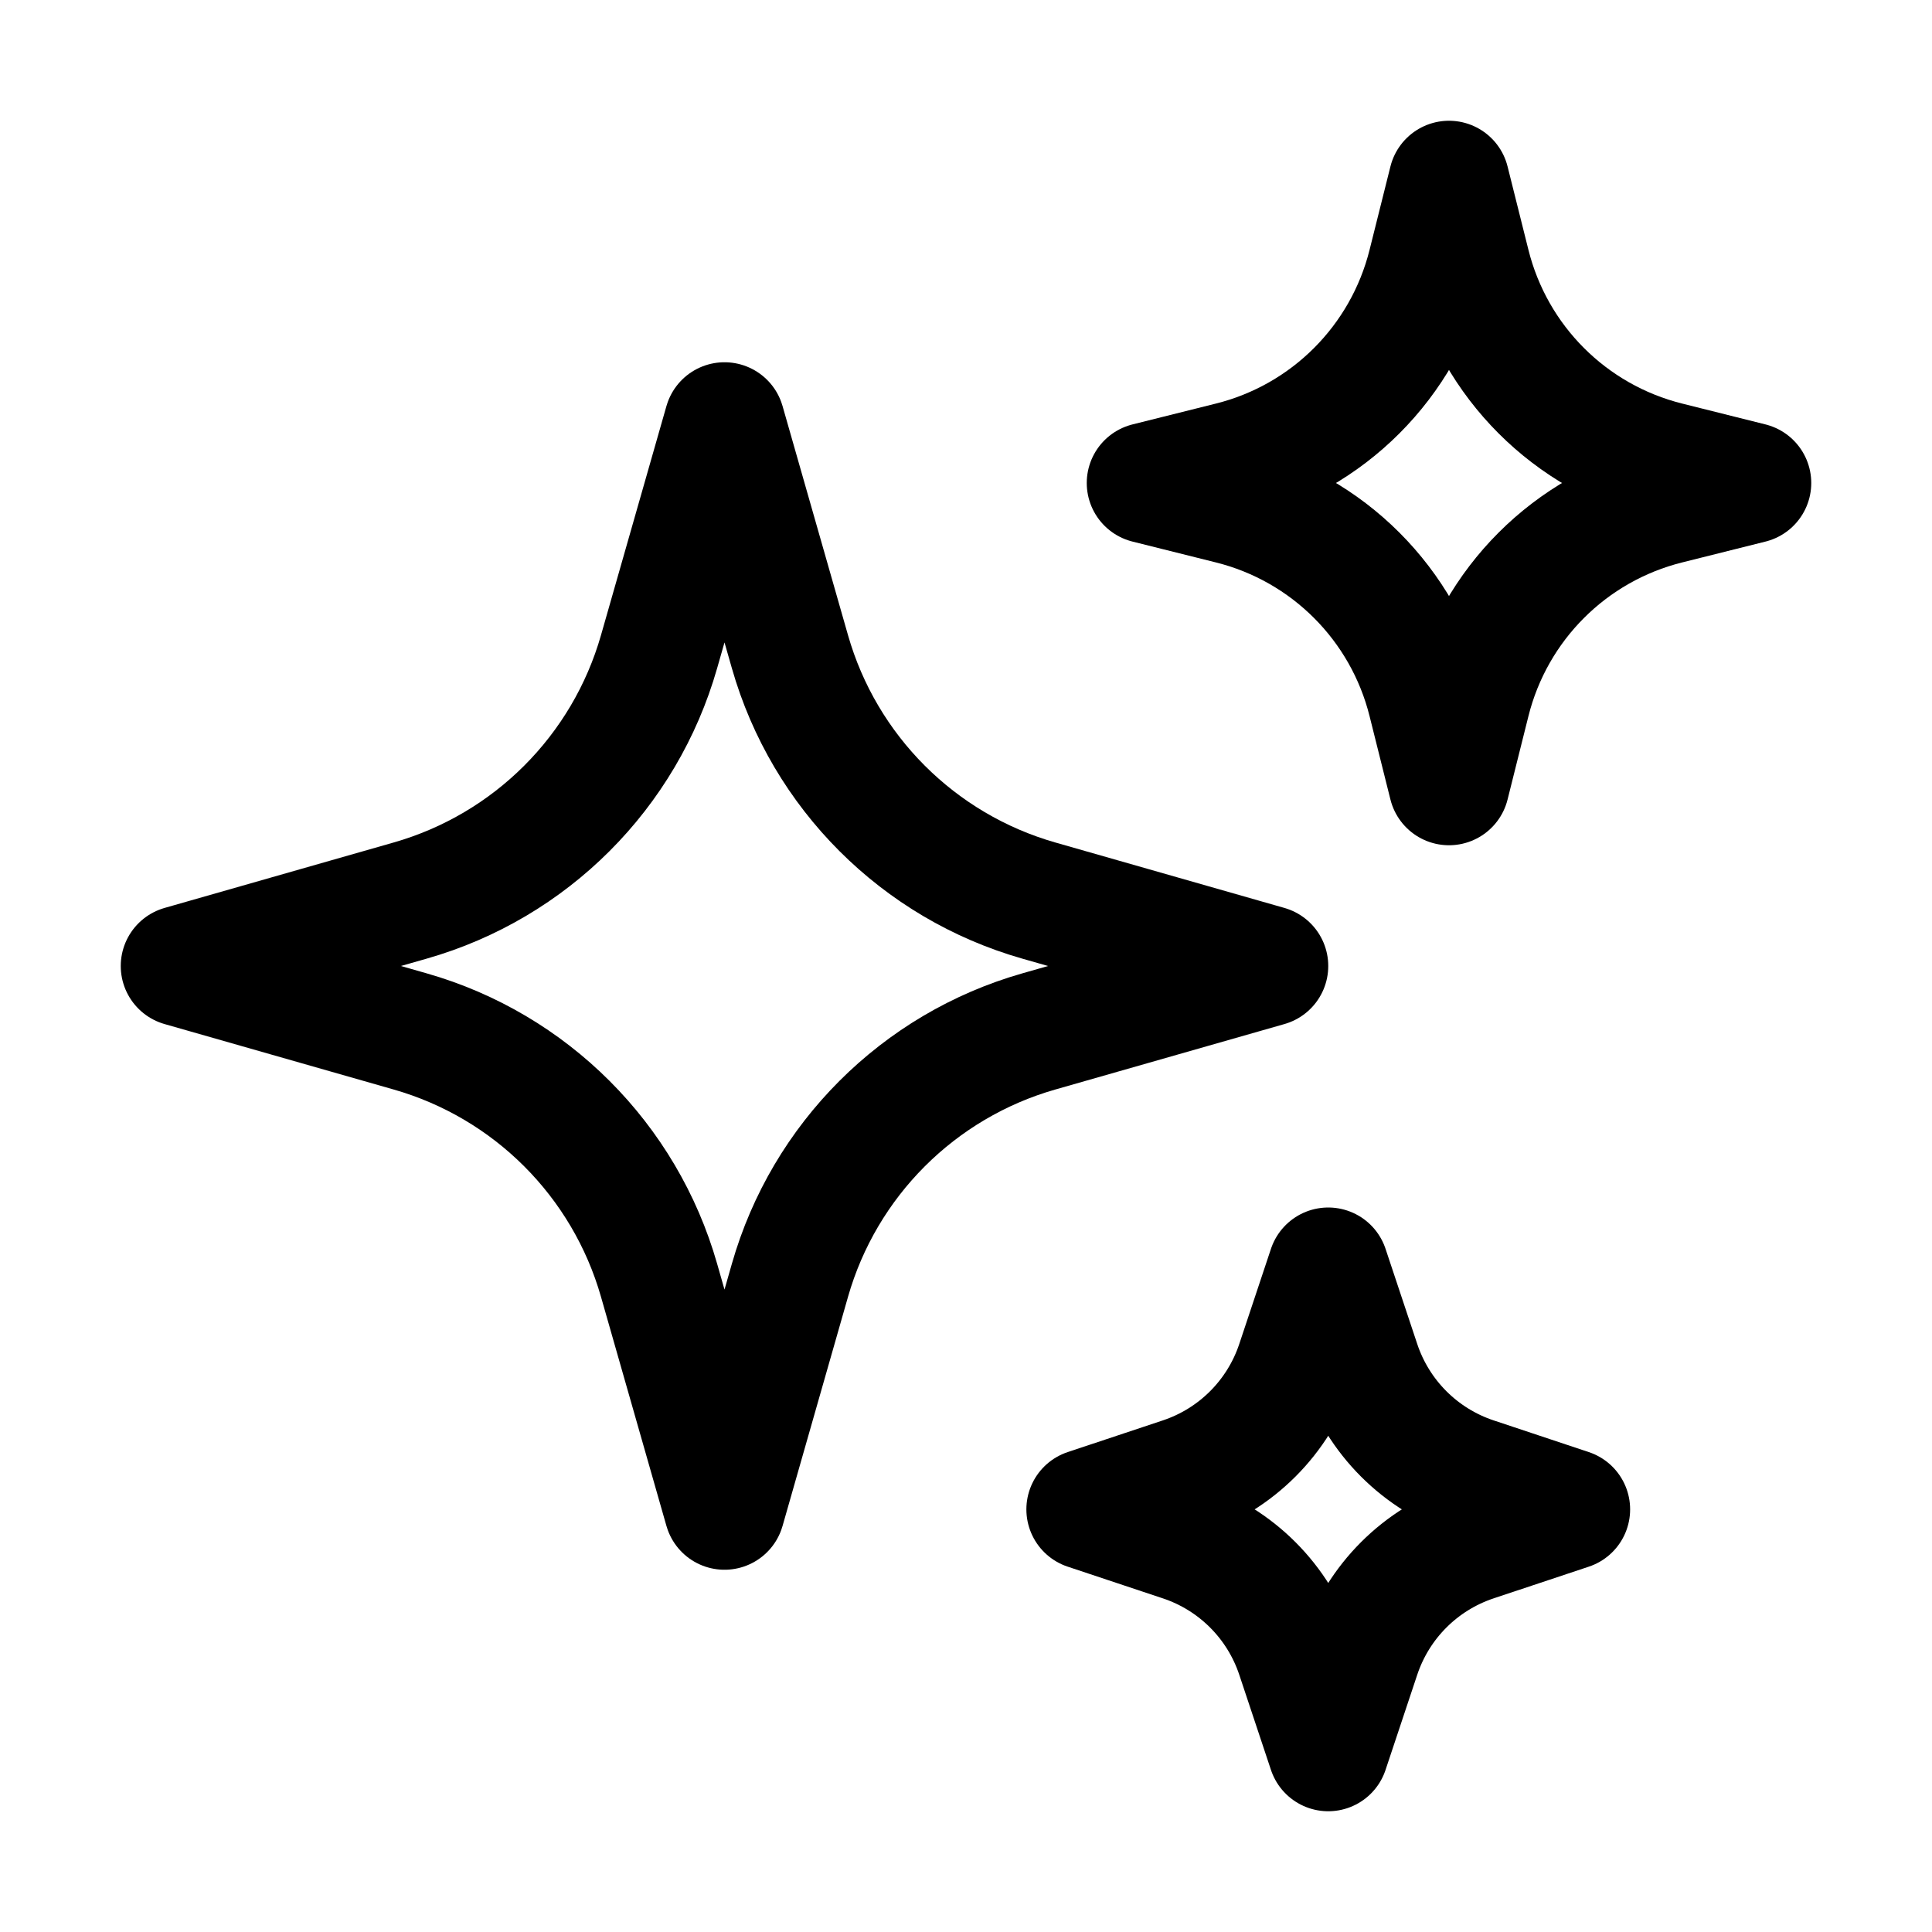
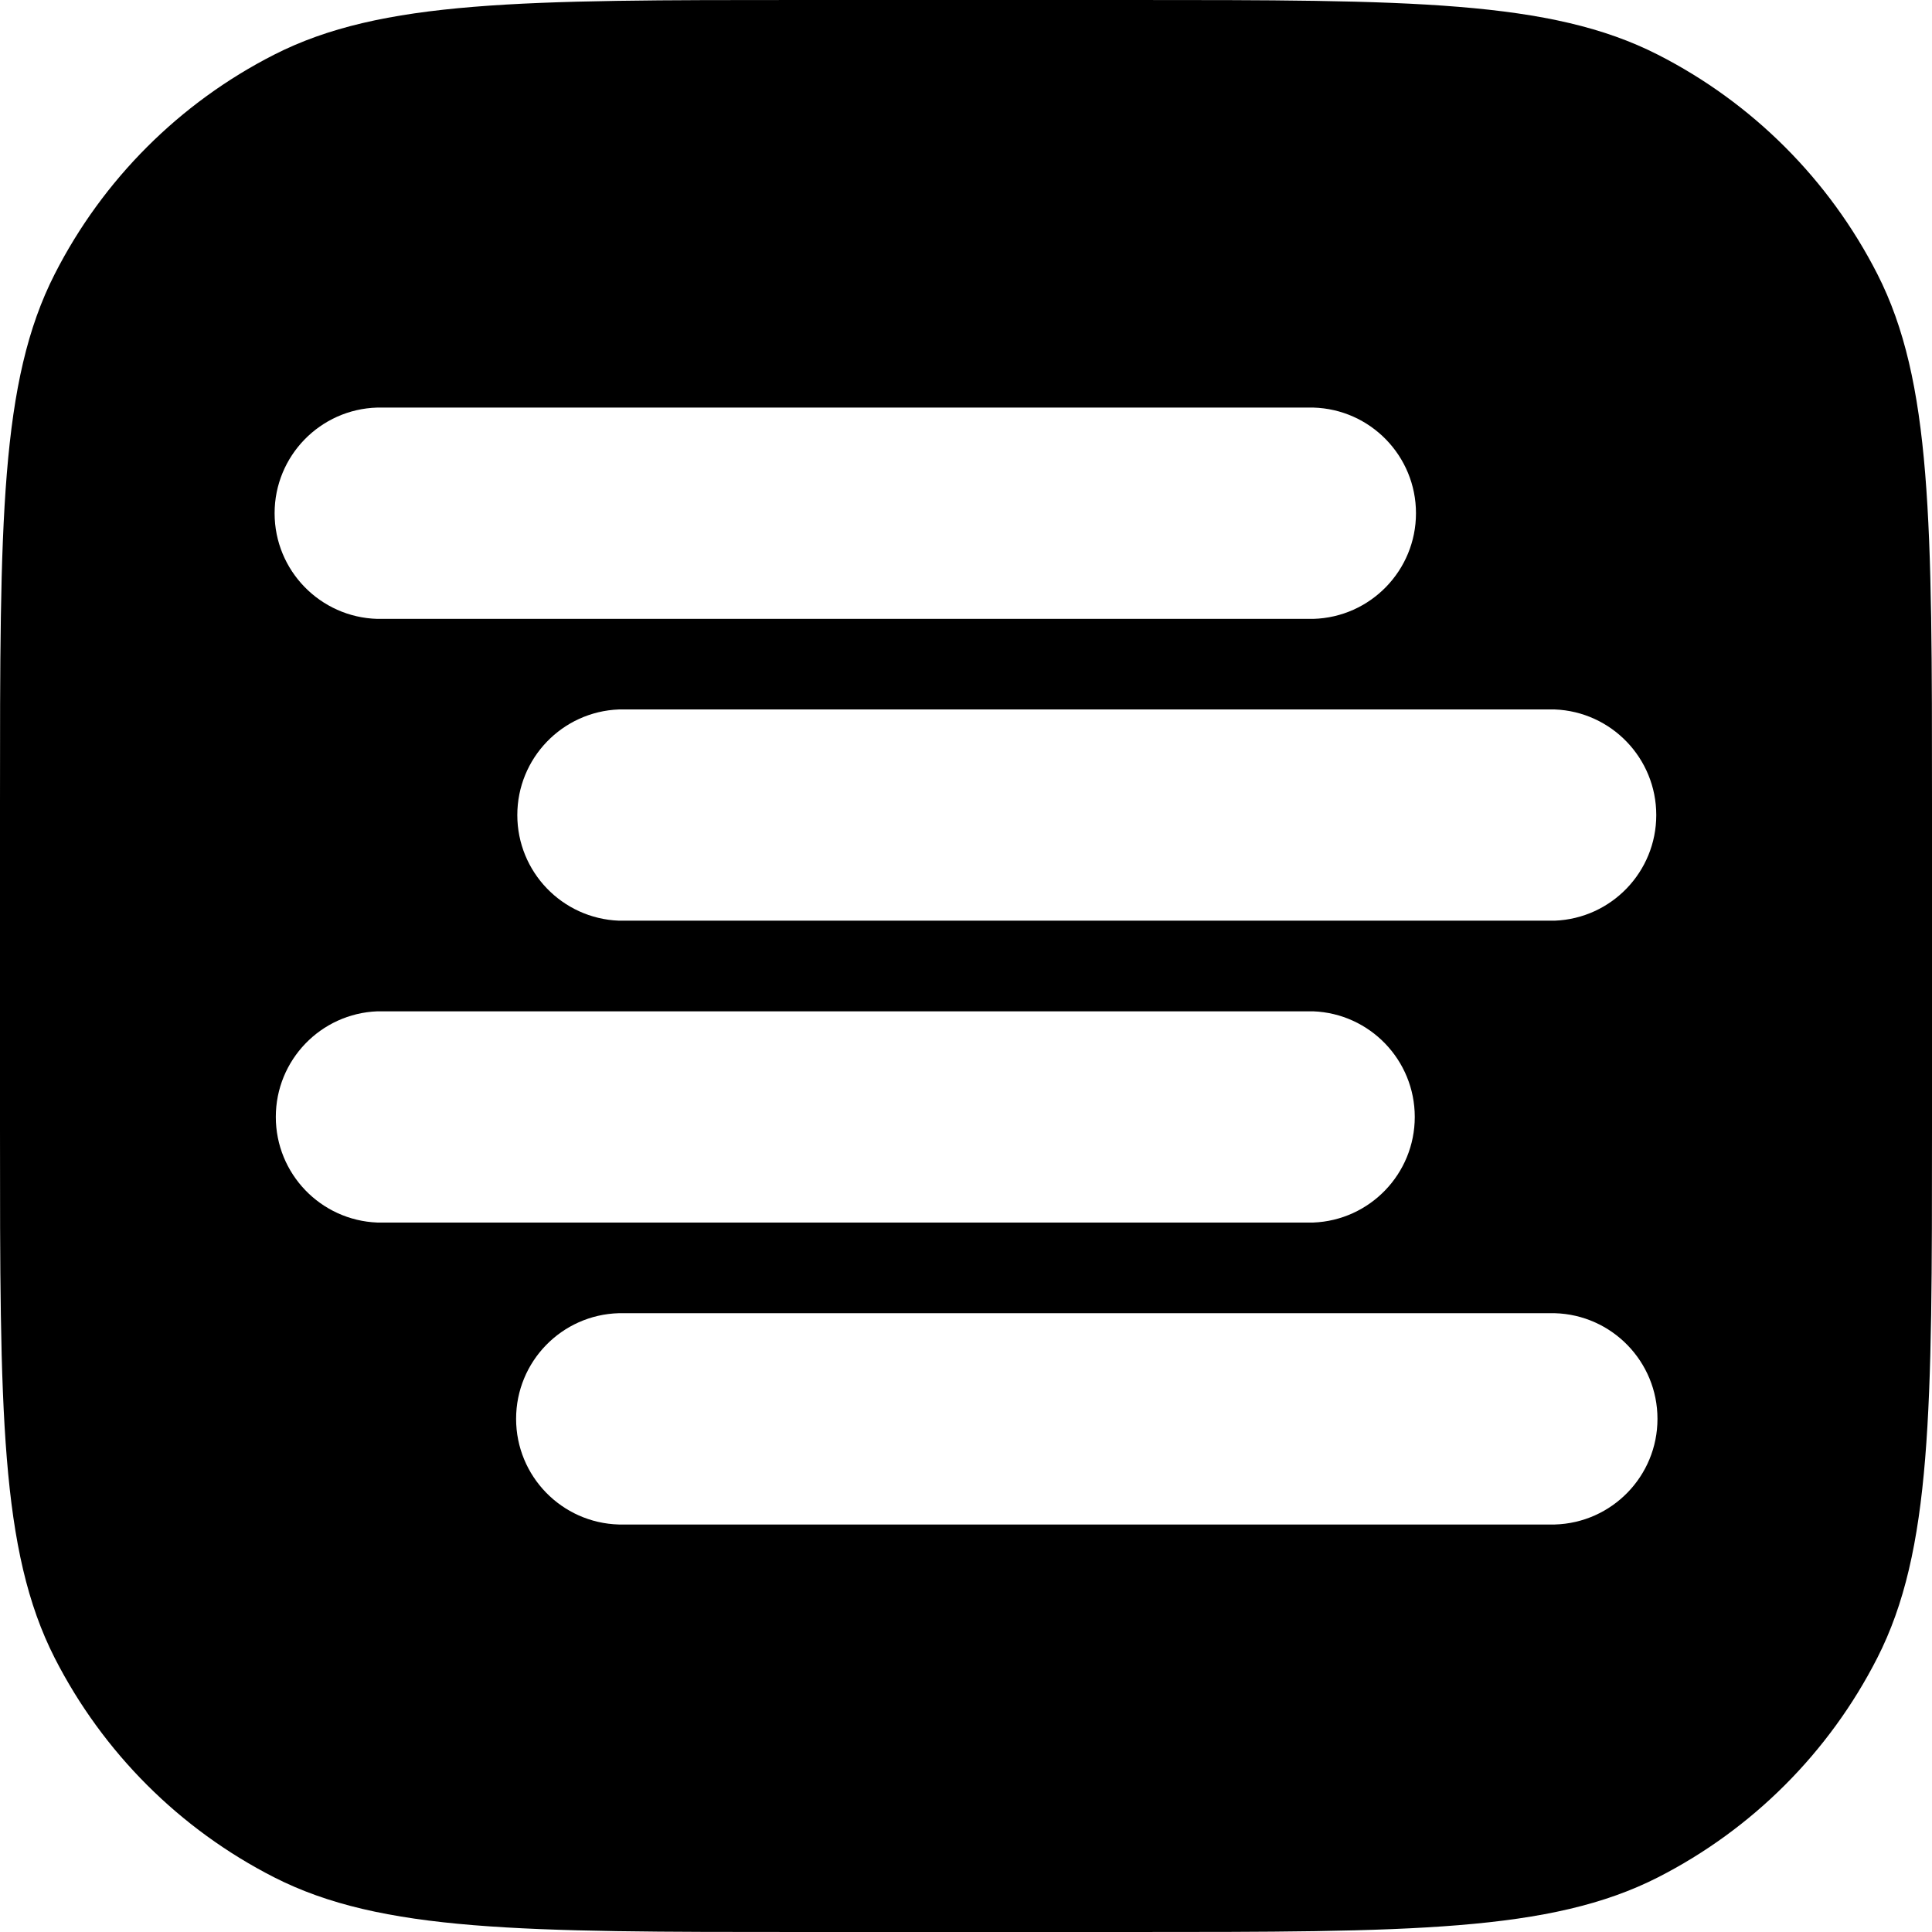
- <svg xmlns="http://www.w3.org/2000/svg" viewBox="0 0 24 24" fill="none">
-   <path shape-rendering="geometricPrecision" d="M9.813 15.904L9 18.75L8.187 15.904C7.76 14.409 6.591 13.24 5.096 12.813L2.25 12L5.096 11.187C6.591 10.76 7.76 9.591 8.187 8.096L9 5.25L9.813 8.096C10.24 9.591 11.409 10.76 12.904 11.187L15.75 12L12.904 12.813C11.409 13.24 10.24 14.409 9.813 15.904Z" stroke="currentColor" stroke-width="1.5" stroke-linecap="round" stroke-linejoin="round" />
-   <path d="M18.259 8.715L18 9.75L17.741 8.715C17.439 7.505 16.495 6.561 15.286 6.259L14.25 6L15.286 5.741C16.495 5.439 17.439 4.495 17.741 3.285L18 2.25L18.259 3.285C18.561 4.495 19.505 5.439 20.715 5.741L21.75 6L20.715 6.259C19.505 6.561 18.561 7.505 18.259 8.715Z" stroke="currentColor" stroke-width="1.5" stroke-linecap="round" stroke-linejoin="round" />
-   <path d="M16.894 20.567L16.5 21.75L16.106 20.567C15.882 19.895 15.355 19.368 14.683 19.144L13.5 18.75L14.683 18.356C15.355 18.132 15.882 17.605 16.106 16.933L16.5 15.75L16.894 16.933C17.118 17.605 17.645 18.132 18.317 18.356L19.5 18.75L18.317 19.144C17.645 19.368 17.118 19.895 16.894 20.567Z" stroke="currentColor" stroke-width="1.5" stroke-linecap="round" stroke-linejoin="round" />
+ <svg xmlns="http://www.w3.org/2000/svg" viewBox="0 0 24 24" fill="currentColor">
+   <path d="M14.025 0c3.492 0 5.237 0 6.571.68a6.24 6.24 0 0 1 2.725 2.724C24 4.738 24 6.484 24 9.975v4.05c0 3.492 0 5.237-.68 6.571a6.24 6.24 0 0 1-2.724 2.725c-1.334.679-3.08.679-6.571.679h-4.05c-3.492 0-5.237 0-6.571-.68A6.24 6.24 0 0 1 .68 20.597C0 19.262 0 17.516 0 14.025v-4.05c0-3.492 0-5.237.68-6.571A6.23 6.23 0 0 1 3.404.68C4.738 0 6.484 0 9.975 0zM7.688 16.313a1.313 1.313 0 0 0 0 2.625h11.625a1.313 1.313 0 0 0 0-2.625zm-3-3.75a1.313 1.313 0 0 0 0 2.624h11.625a1.313 1.313 0 0 0 0-2.624zm3-3.75a1.313 1.313 0 0 0 0 2.624h11.625a1.313 1.313 0 0 0 0-2.624zm-3-3.75a1.313 1.313 0 0 0 0 2.625h11.625a1.313 1.313 0 0 0 0-2.625z" />
</svg>
